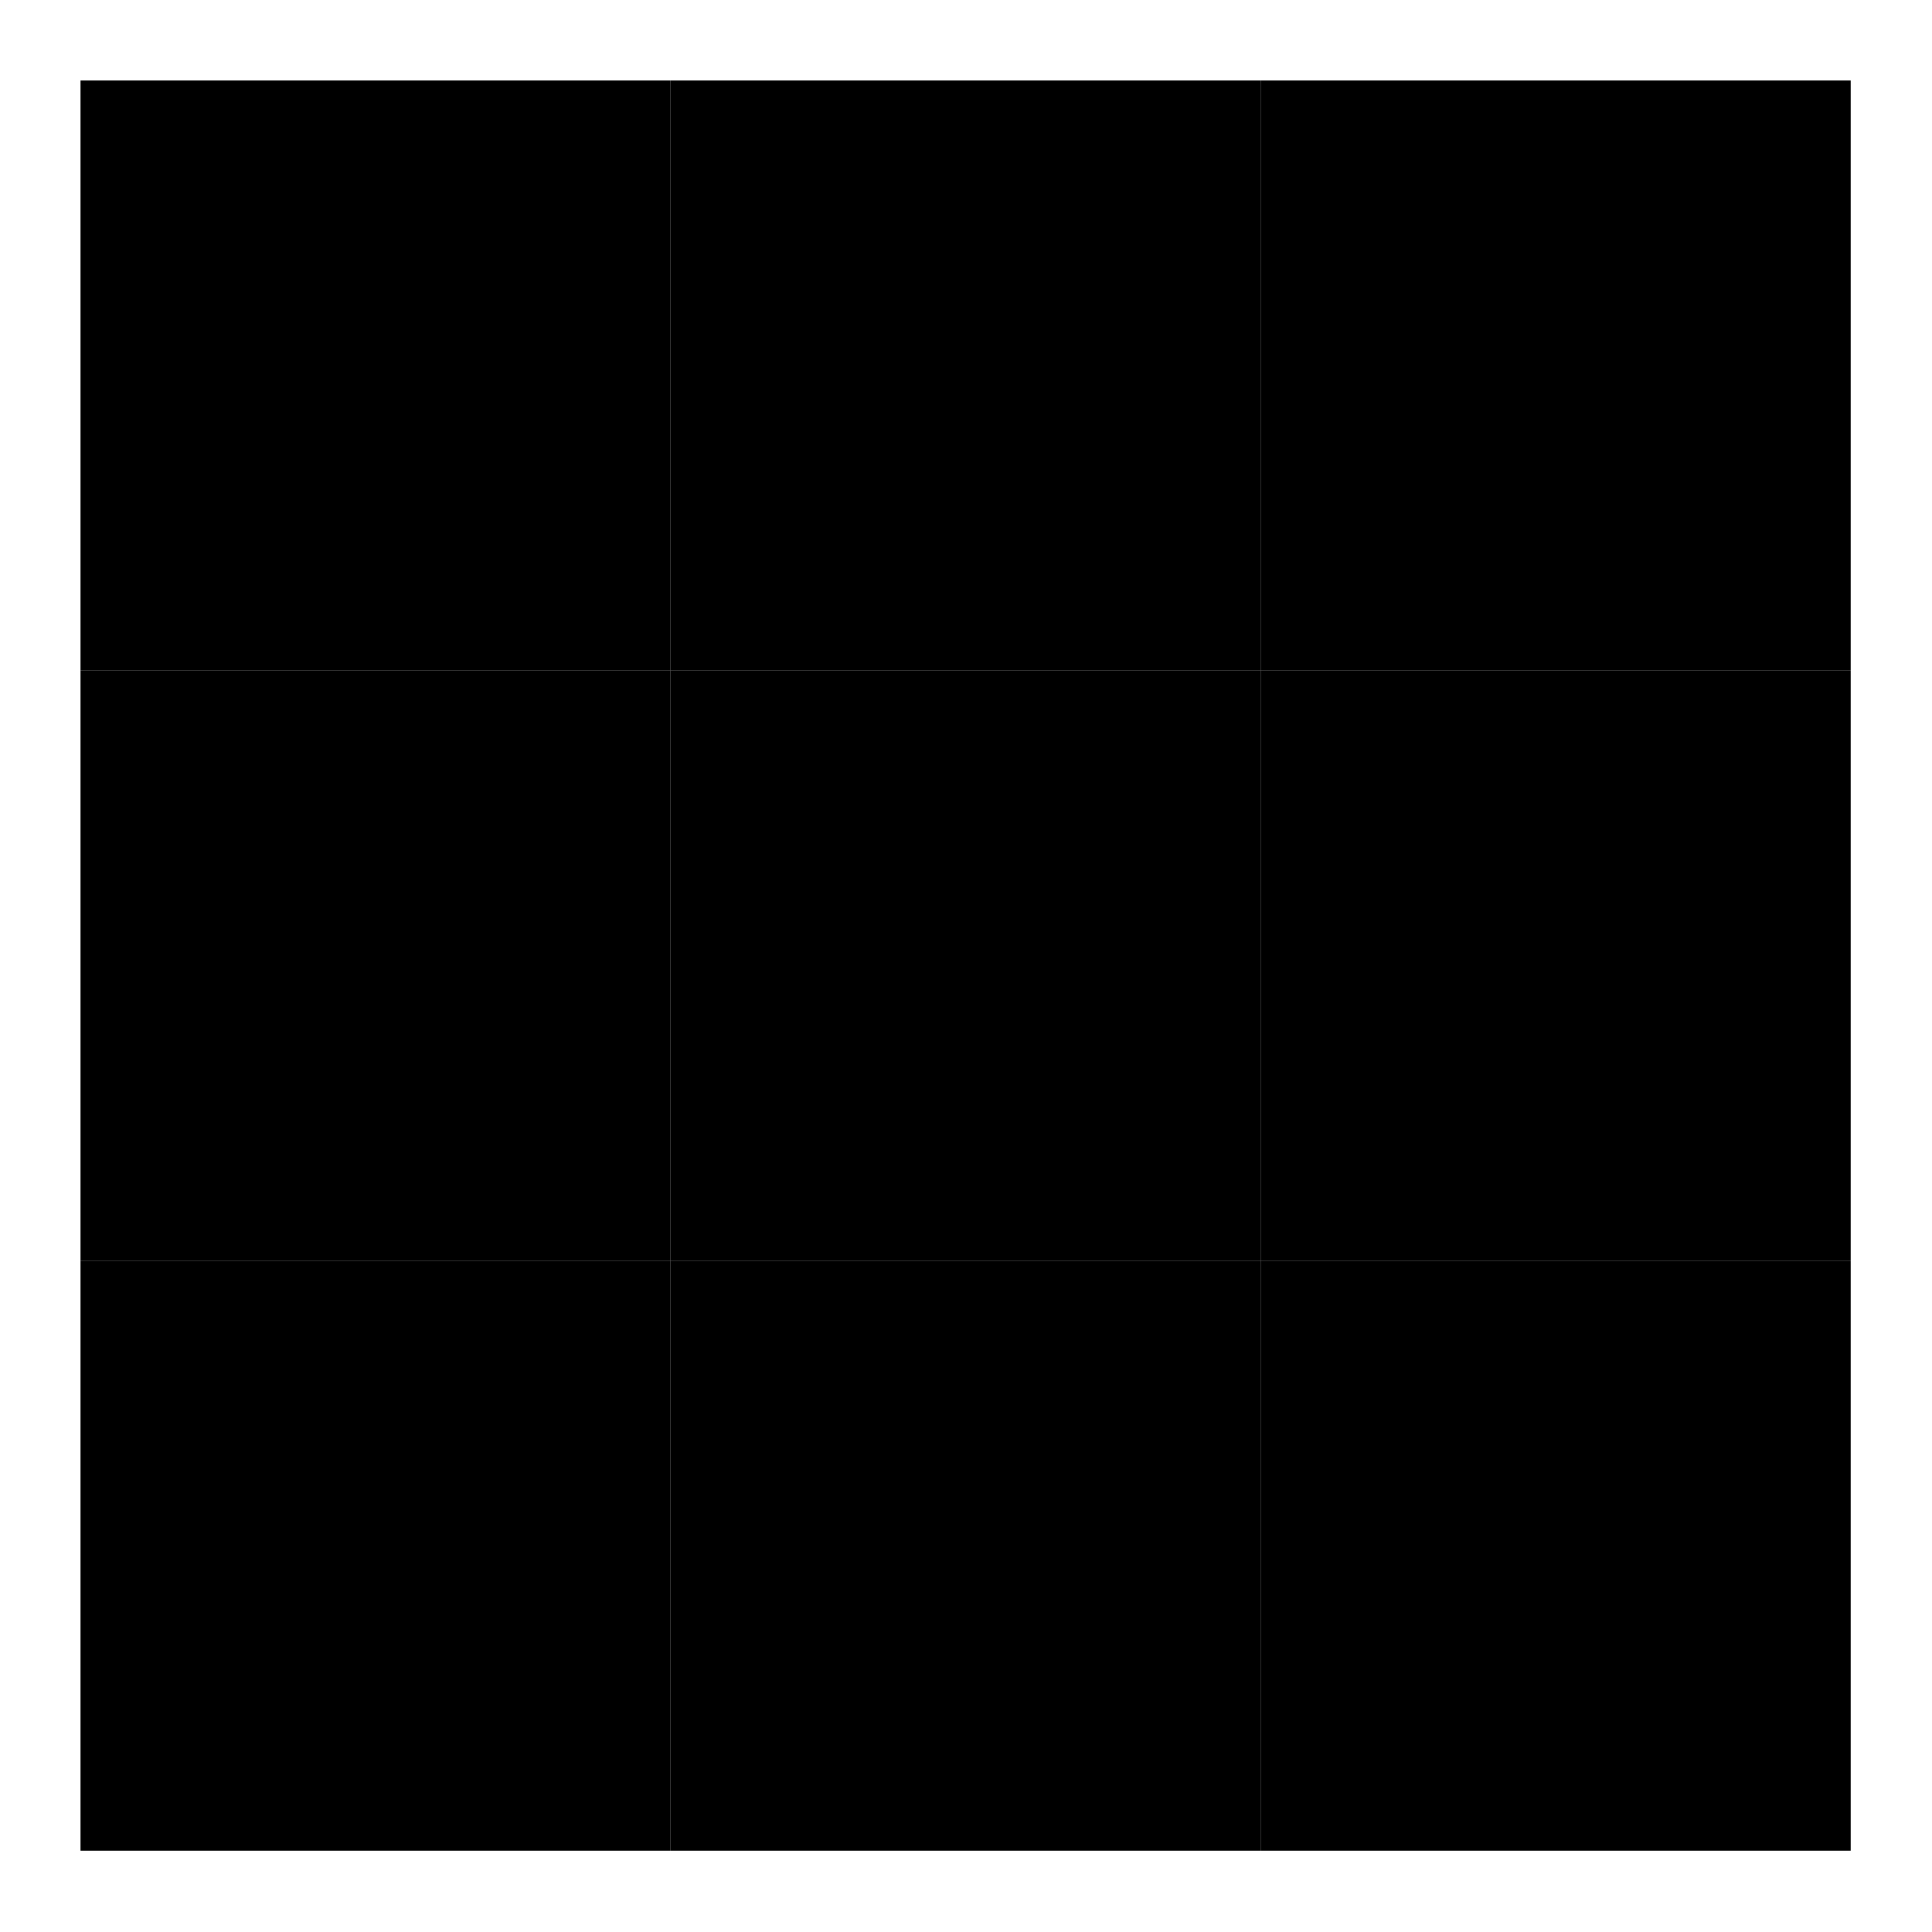
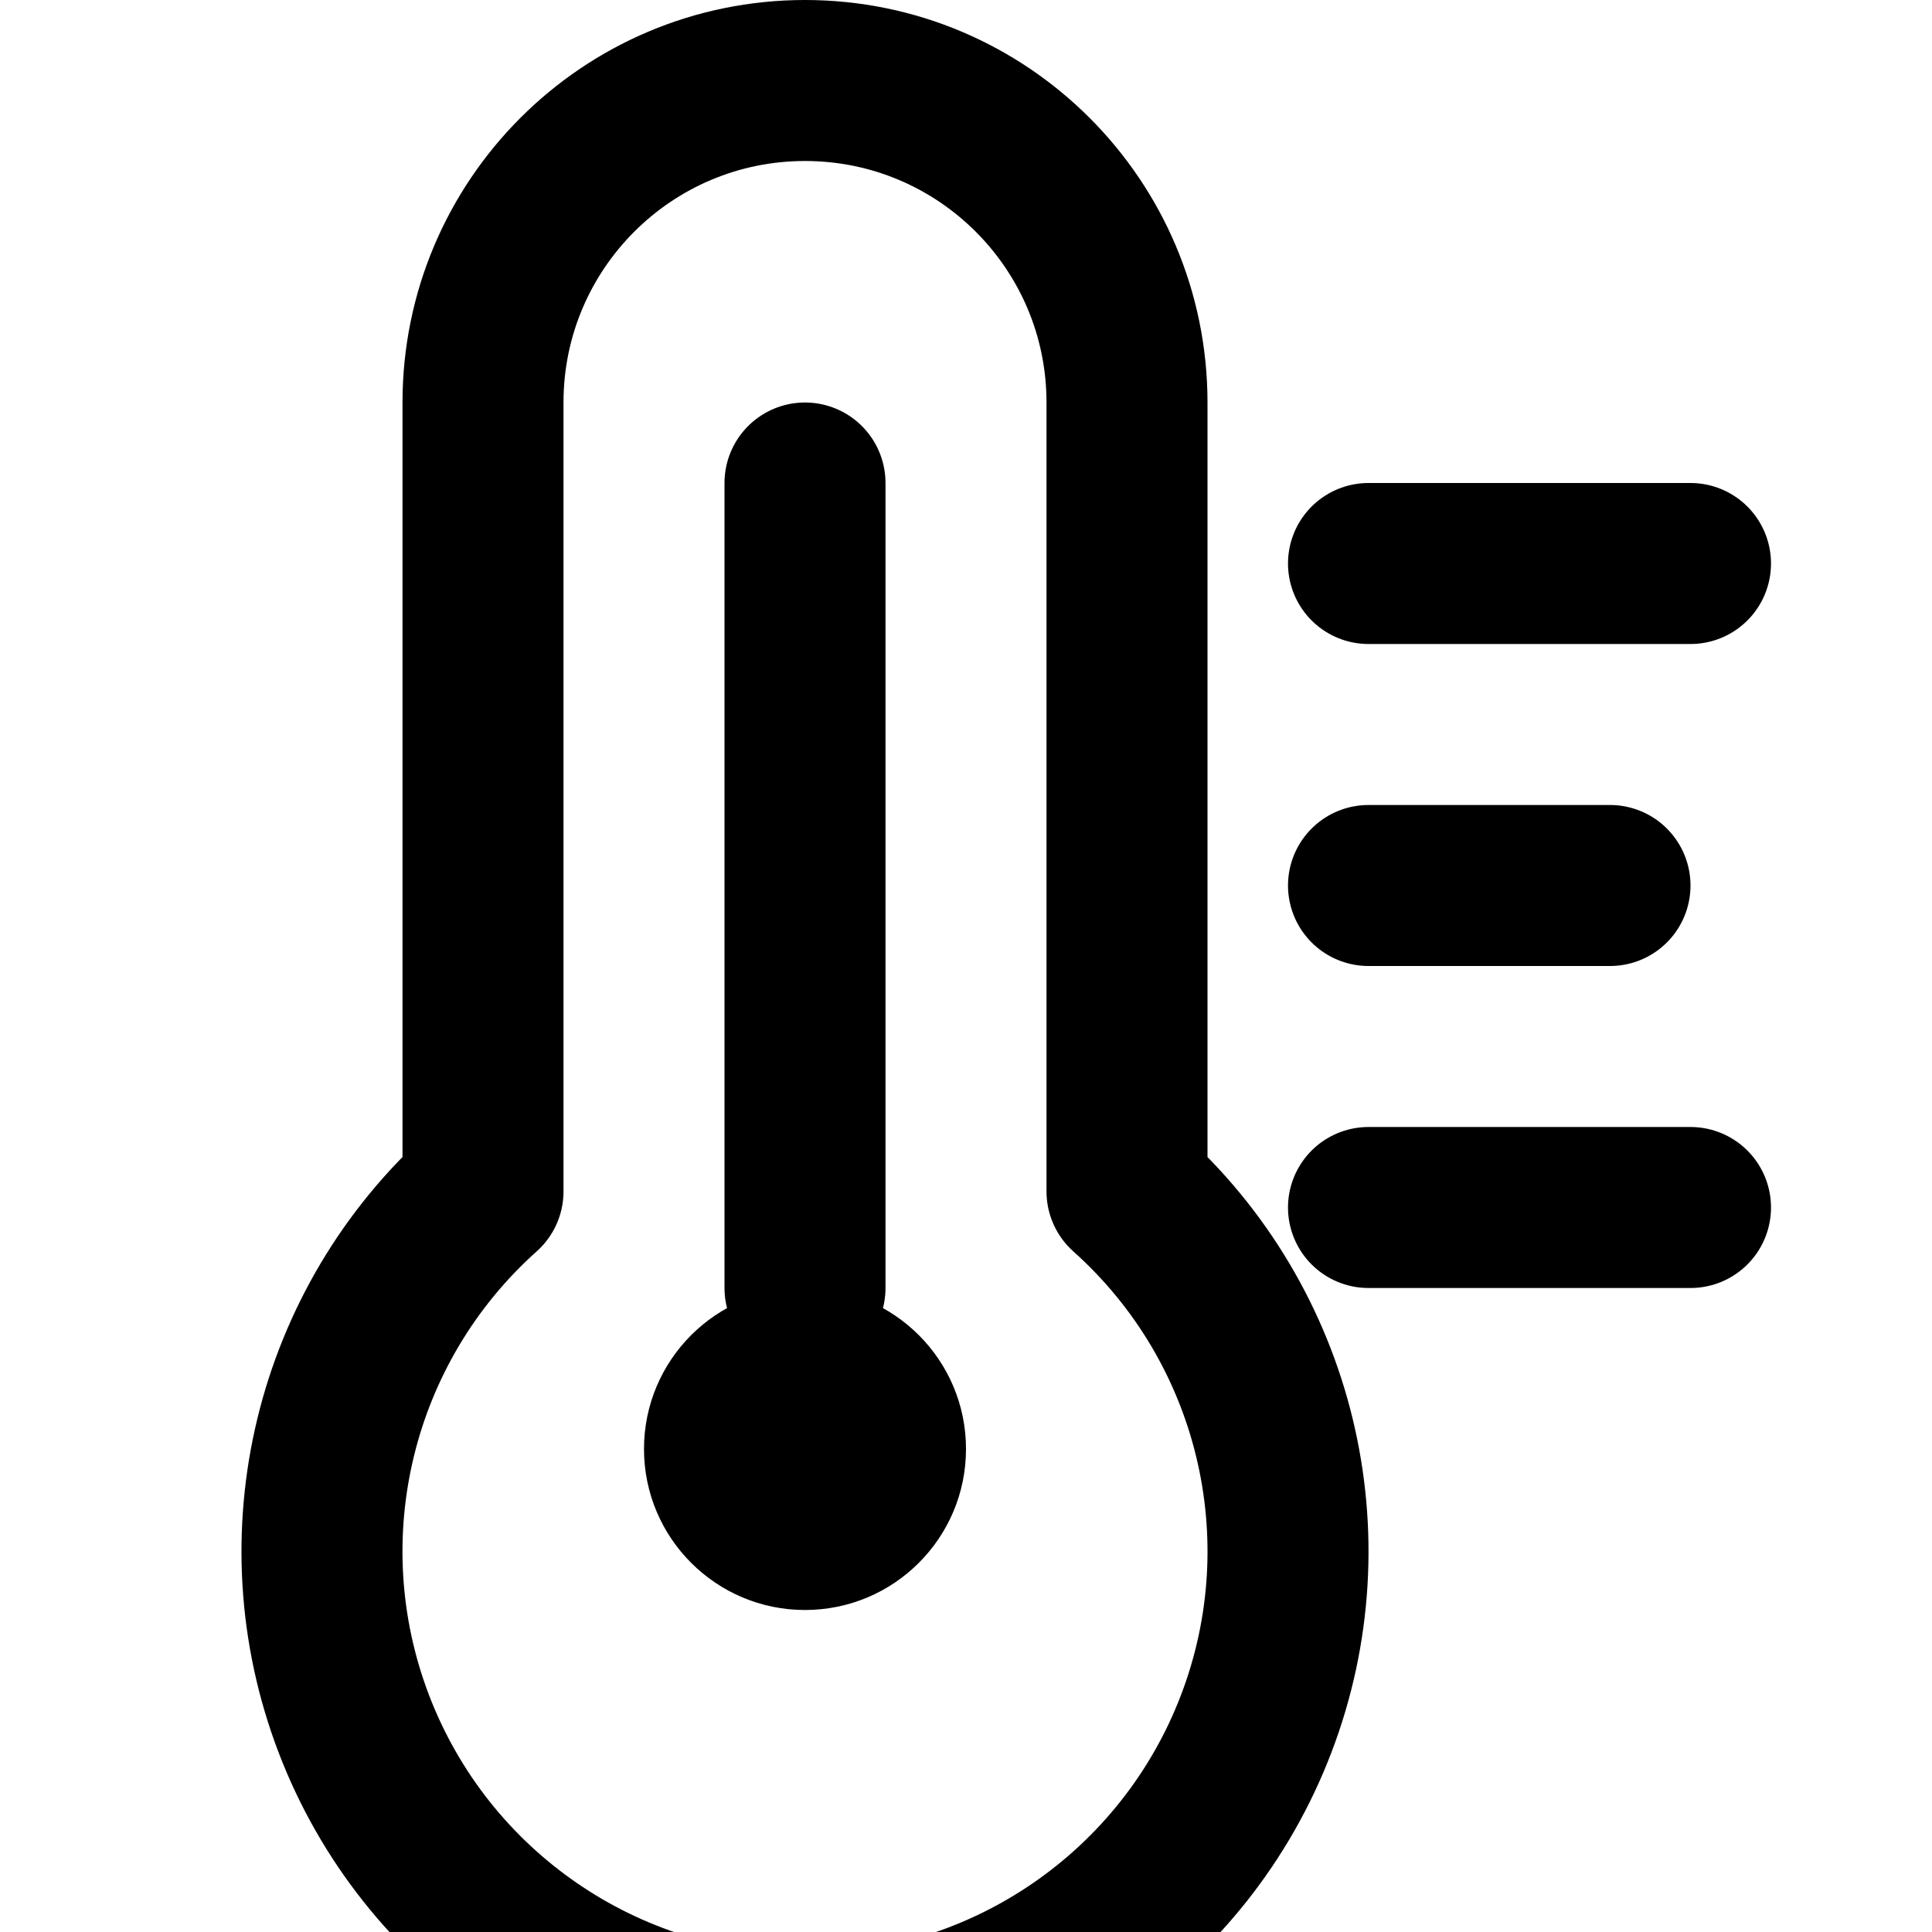
- <svg xmlns="http://www.w3.org/2000/svg" viewBox="0 0 24 24">
-   <rect width="7.33" height="7.33" x="1" y="1" fill="currentColor">
-     <animate id="SVGzjrPLenI" attributeName="x" begin="0;SVGXAURnSRI.end+0.2s" dur="0.6s" values="1;4;1" />
-     <animate attributeName="y" begin="0;SVGXAURnSRI.end+0.2s" dur="0.6s" values="1;4;1" />
-     <animate attributeName="width" begin="0;SVGXAURnSRI.end+0.2s" dur="0.6s" values="7.33;1.33;7.33" />
-     <animate attributeName="height" begin="0;SVGXAURnSRI.end+0.2s" dur="0.6s" values="7.33;1.33;7.33" />
-   </rect>
-   <rect width="7.33" height="7.33" x="8.33" y="1" fill="currentColor">
-     <animate attributeName="x" begin="SVGzjrPLenI.begin+0.1s" dur="0.6s" values="8.33;11.33;8.33" />
-     <animate attributeName="y" begin="SVGzjrPLenI.begin+0.1s" dur="0.6s" values="1;4;1" />
-     <animate attributeName="width" begin="SVGzjrPLenI.begin+0.1s" dur="0.6s" values="7.33;1.33;7.33" />
-     <animate attributeName="height" begin="SVGzjrPLenI.begin+0.1s" dur="0.6s" values="7.33;1.33;7.33" />
-   </rect>
-   <rect width="7.33" height="7.33" x="1" y="8.33" fill="currentColor">
-     <animate attributeName="x" begin="SVGzjrPLenI.begin+0.1s" dur="0.6s" values="1;4;1" />
-     <animate attributeName="y" begin="SVGzjrPLenI.begin+0.1s" dur="0.6s" values="8.33;11.33;8.33" />
-     <animate attributeName="width" begin="SVGzjrPLenI.begin+0.1s" dur="0.6s" values="7.33;1.33;7.33" />
-     <animate attributeName="height" begin="SVGzjrPLenI.begin+0.1s" dur="0.6s" values="7.33;1.33;7.33" />
-   </rect>
-   <rect width="7.33" height="7.33" x="15.66" y="1" fill="currentColor">
-     <animate attributeName="x" begin="SVGzjrPLenI.begin+0.2s" dur="0.6s" values="15.66;18.66;15.66" />
-     <animate attributeName="y" begin="SVGzjrPLenI.begin+0.2s" dur="0.6s" values="1;4;1" />
-     <animate attributeName="width" begin="SVGzjrPLenI.begin+0.2s" dur="0.6s" values="7.33;1.33;7.33" />
-     <animate attributeName="height" begin="SVGzjrPLenI.begin+0.2s" dur="0.6s" values="7.33;1.33;7.33" />
-   </rect>
-   <rect width="7.33" height="7.33" x="8.33" y="8.33" fill="currentColor">
-     <animate attributeName="x" begin="SVGzjrPLenI.begin+0.2s" dur="0.6s" values="8.33;11.33;8.33" />
-     <animate attributeName="y" begin="SVGzjrPLenI.begin+0.2s" dur="0.6s" values="8.33;11.33;8.33" />
-     <animate attributeName="width" begin="SVGzjrPLenI.begin+0.2s" dur="0.6s" values="7.33;1.33;7.33" />
-     <animate attributeName="height" begin="SVGzjrPLenI.begin+0.2s" dur="0.6s" values="7.33;1.33;7.33" />
-   </rect>
-   <rect width="7.33" height="7.33" x="1" y="15.66" fill="currentColor">
-     <animate attributeName="x" begin="SVGzjrPLenI.begin+0.2s" dur="0.6s" values="1;4;1" />
-     <animate attributeName="y" begin="SVGzjrPLenI.begin+0.2s" dur="0.6s" values="15.66;18.66;15.66" />
-     <animate attributeName="width" begin="SVGzjrPLenI.begin+0.2s" dur="0.6s" values="7.33;1.33;7.33" />
-     <animate attributeName="height" begin="SVGzjrPLenI.begin+0.2s" dur="0.6s" values="7.33;1.33;7.33" />
-   </rect>
-   <rect width="7.33" height="7.33" x="15.66" y="8.33" fill="currentColor">
-     <animate attributeName="x" begin="SVGzjrPLenI.begin+0.3s" dur="0.6s" values="15.66;18.66;15.66" />
-     <animate attributeName="y" begin="SVGzjrPLenI.begin+0.3s" dur="0.6s" values="8.33;11.33;8.33" />
-     <animate attributeName="width" begin="SVGzjrPLenI.begin+0.3s" dur="0.6s" values="7.33;1.33;7.33" />
-     <animate attributeName="height" begin="SVGzjrPLenI.begin+0.3s" dur="0.6s" values="7.33;1.33;7.33" />
-   </rect>
-   <rect width="7.33" height="7.33" x="8.33" y="15.66" fill="currentColor">
-     <animate attributeName="x" begin="SVGzjrPLenI.begin+0.3s" dur="0.6s" values="8.33;11.33;8.33" />
-     <animate attributeName="y" begin="SVGzjrPLenI.begin+0.3s" dur="0.6s" values="15.66;18.66;15.66" />
-     <animate attributeName="width" begin="SVGzjrPLenI.begin+0.3s" dur="0.6s" values="7.33;1.33;7.33" />
-     <animate attributeName="height" begin="SVGzjrPLenI.begin+0.3s" dur="0.6s" values="7.33;1.33;7.33" />
-   </rect>
-   <rect width="7.33" height="7.33" x="15.66" y="15.66" fill="currentColor">
-     <animate id="SVGXAURnSRI" attributeName="x" begin="SVGzjrPLenI.begin+0.4s" dur="0.6s" values="15.66;18.66;15.66" />
-     <animate attributeName="y" begin="SVGzjrPLenI.begin+0.4s" dur="0.6s" values="15.66;18.66;15.66" />
-     <animate attributeName="width" begin="SVGzjrPLenI.begin+0.4s" dur="0.6s" values="7.33;1.33;7.33" />
-     <animate attributeName="height" begin="SVGzjrPLenI.begin+0.4s" dur="0.6s" values="7.33;1.33;7.33" />
-   </rect>
+ <svg xmlns="http://www.w3.org/2000/svg" viewBox="0 0 24 24" fill="none" stroke="currentColor" stroke-width="2" stroke-linecap="round" stroke-linejoin="round">
+   <path d="M14 14.8V5a4 4 0 0 0-8 0v9.8a6 6 0 1 0 8 0zM10 6v10M17 7h4M17 11h3M17 15h4" />
+   <circle cx="10" cy="18" r="2" fill="currentColor" stroke="none" />
</svg>
